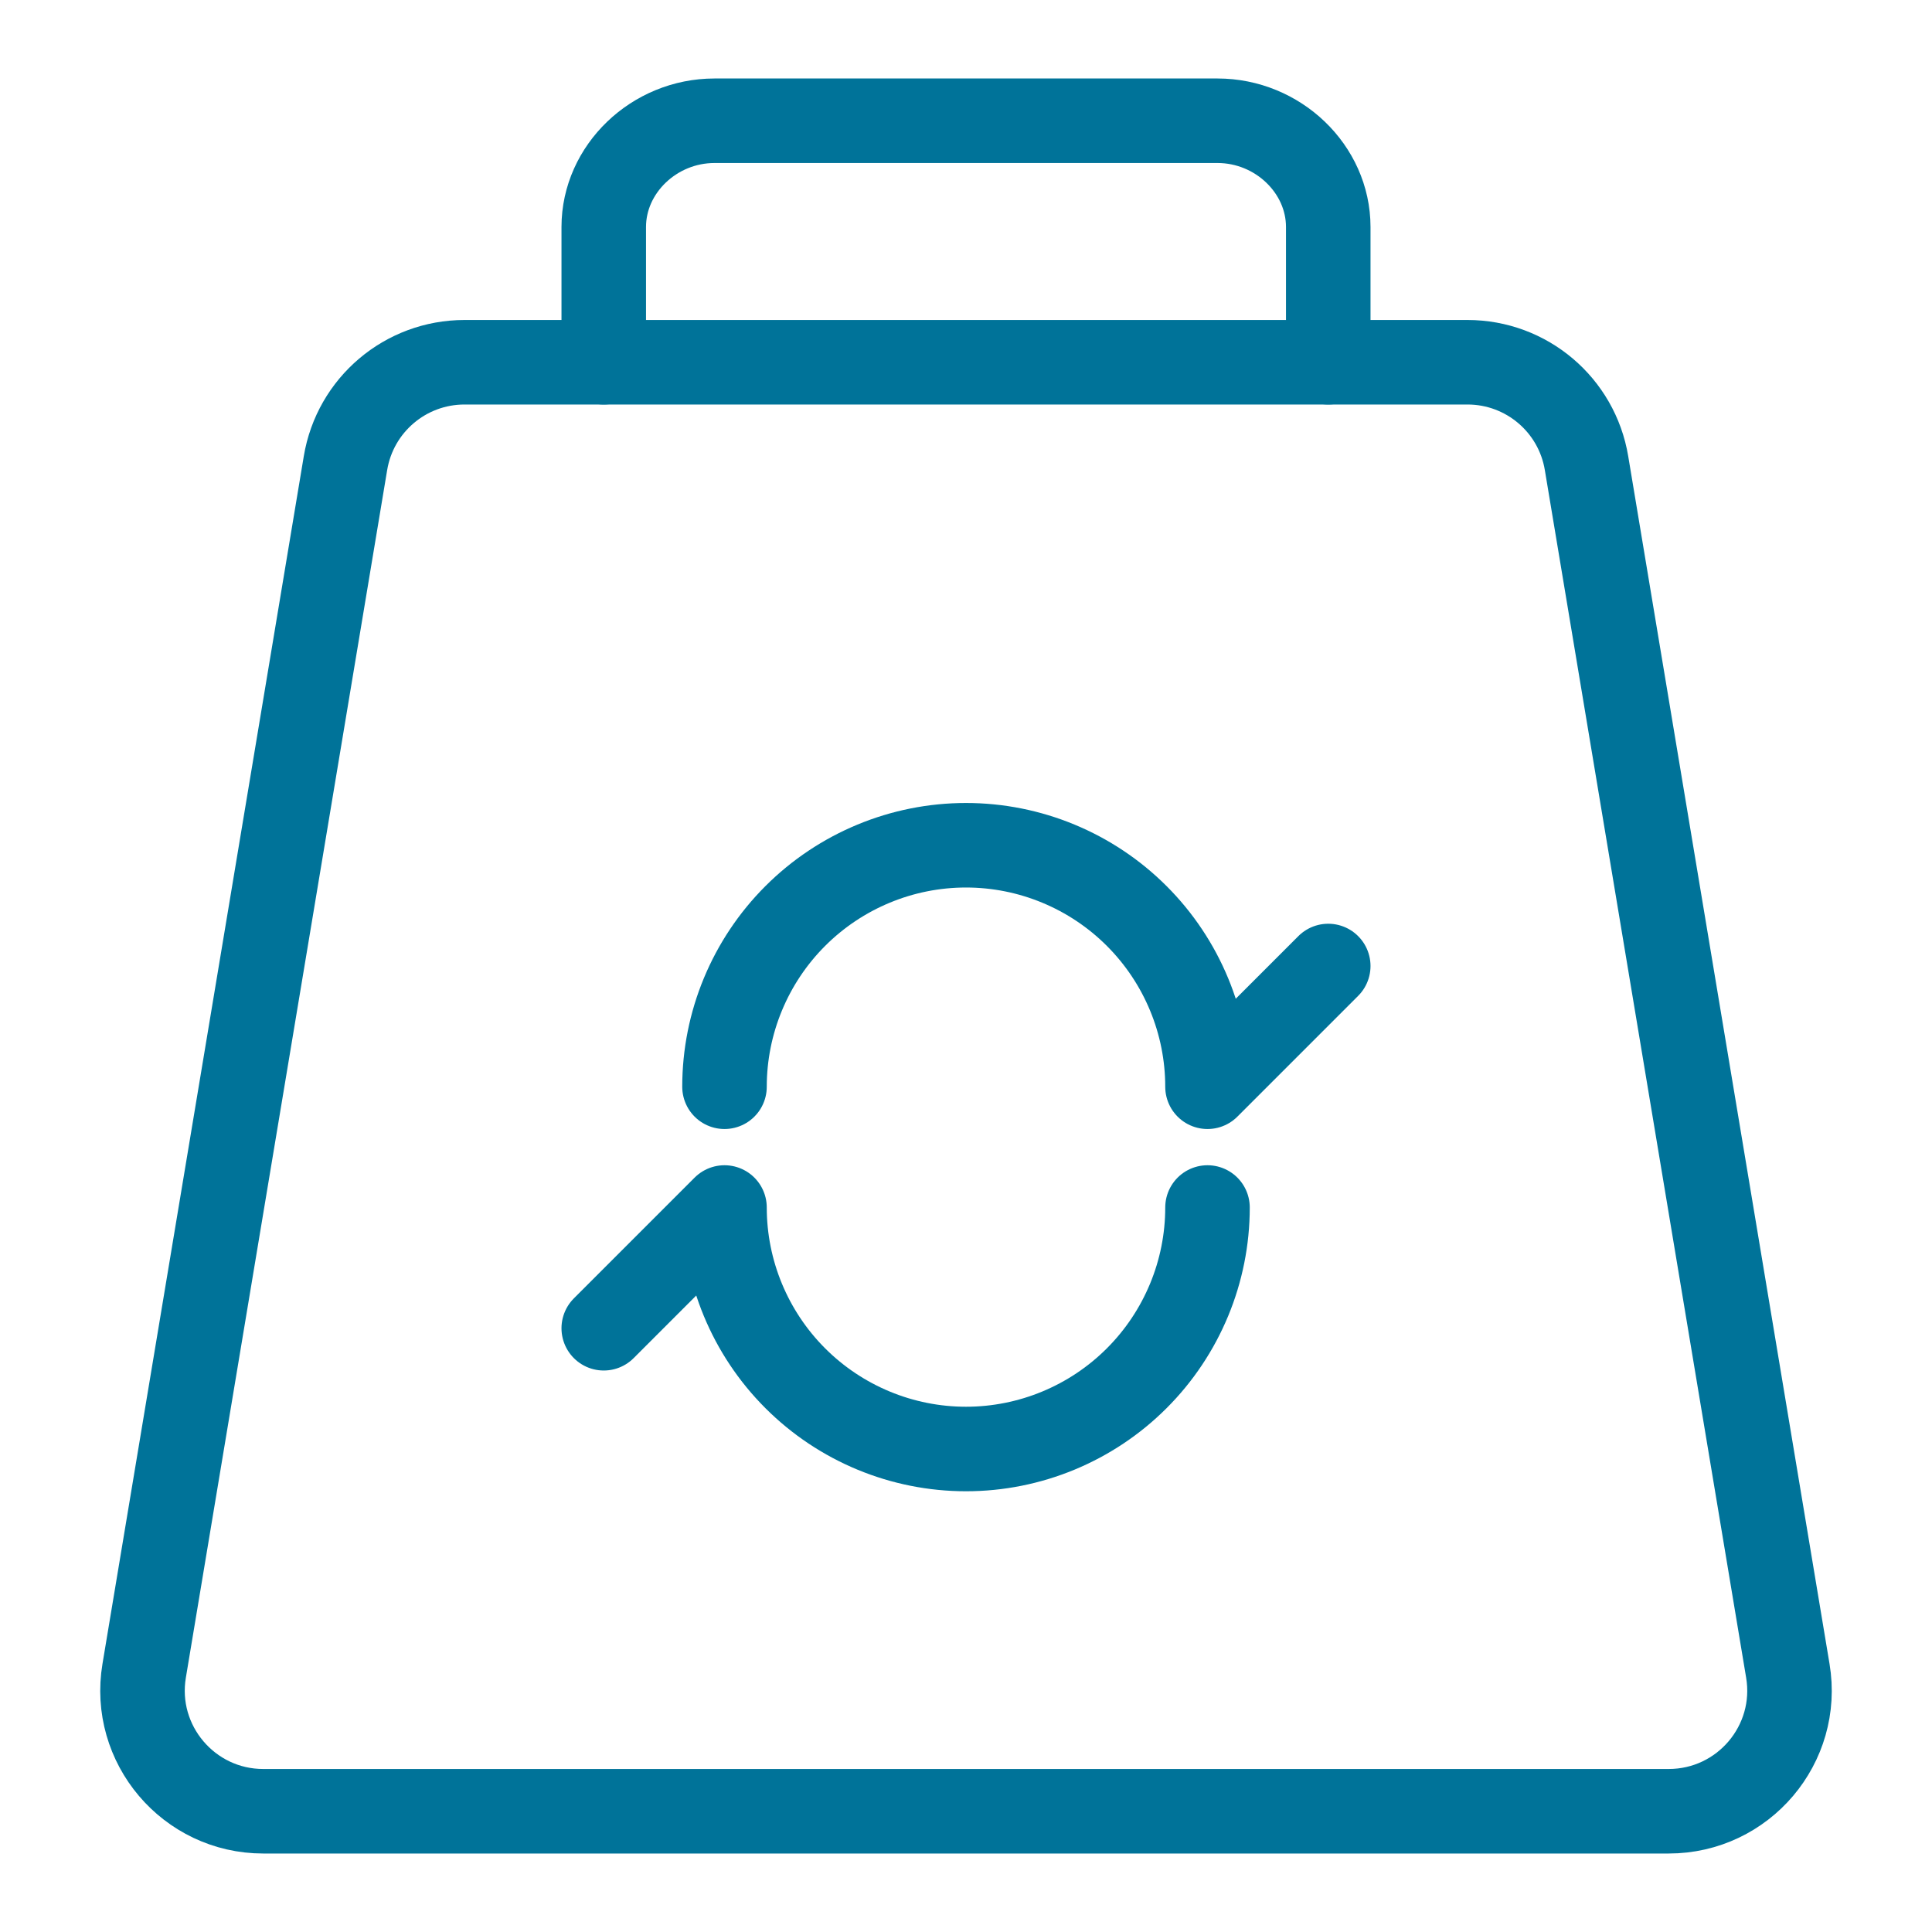
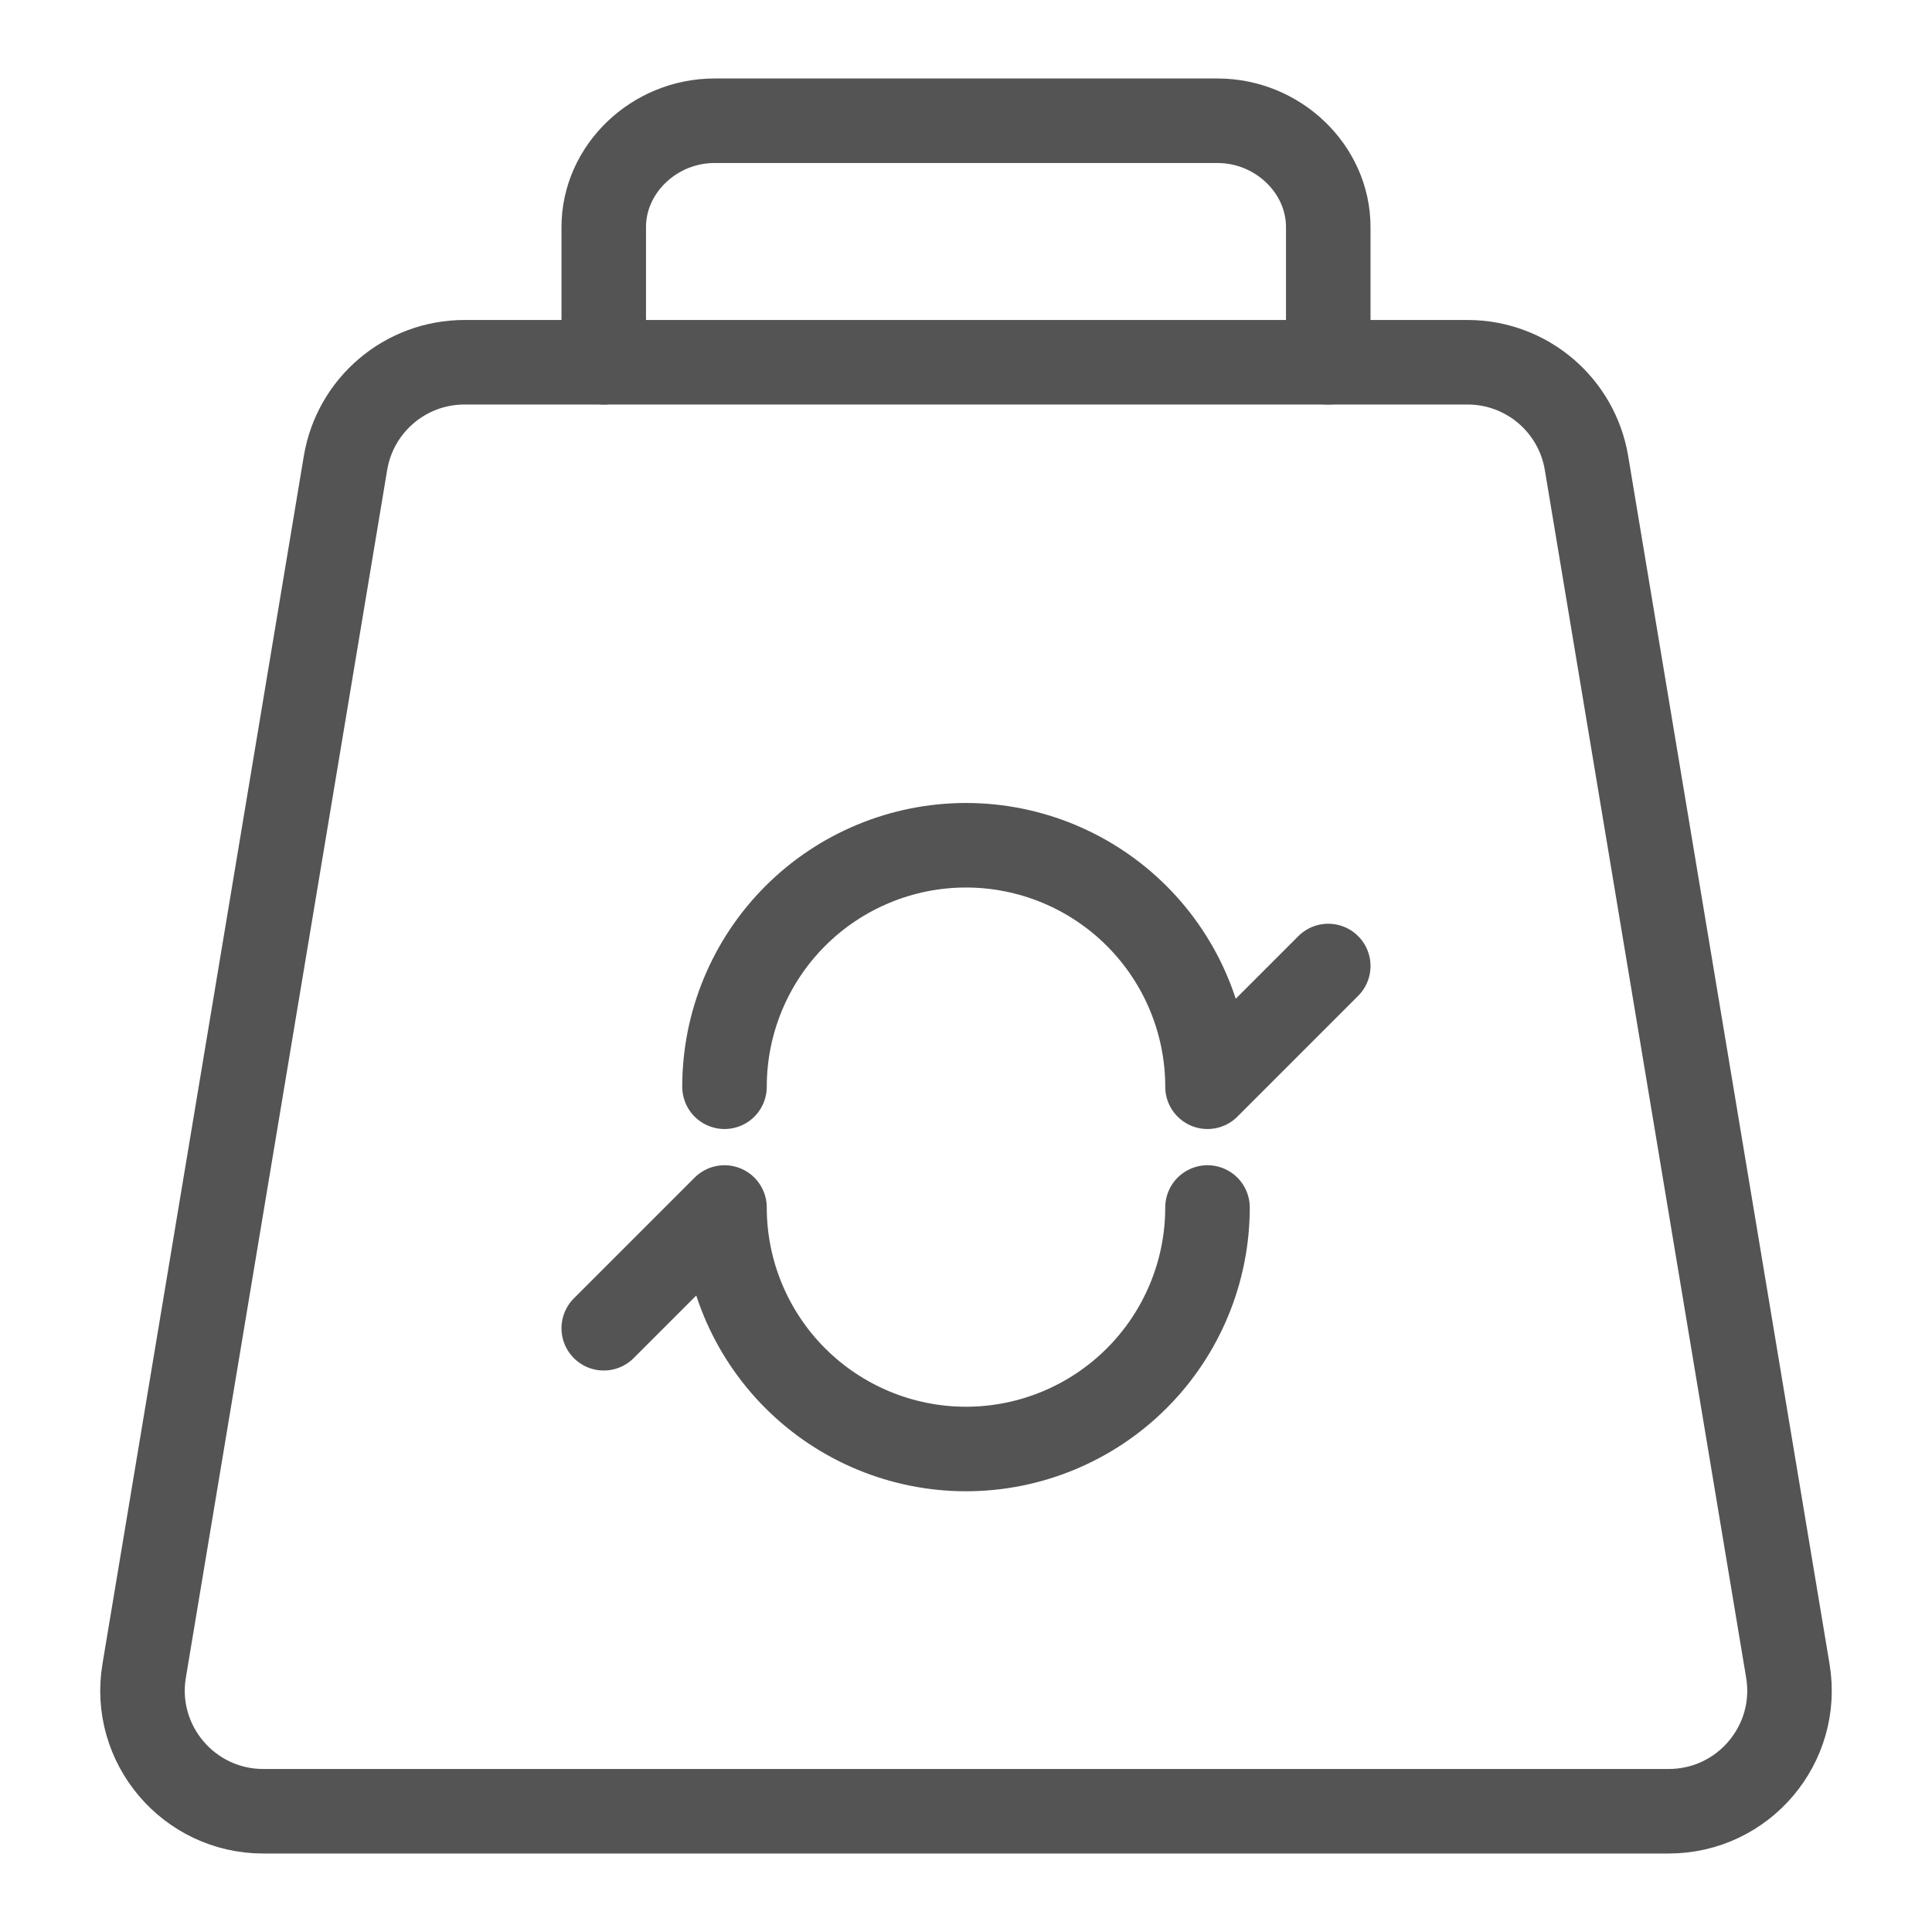
<svg xmlns="http://www.w3.org/2000/svg" width="16" height="16" viewBox="0 0 16 16" fill="none">
-   <path d="M1.194 13.836L2.861 3.836C2.941 3.353 3.358 3 3.847 3H12.153C12.642 3 13.059 3.353 13.139 3.836L14.806 13.836C14.908 14.445 14.438 15 13.819 15H2.18C1.563 15 1.092 14.445 1.194 13.836Z" stroke="#007399" stroke-width="0.7" stroke-linejoin="round" />
-   <path d="M5 3V1.88C5 1.4 5.417 1 5.917 1H10.083C10.583 1 11 1.4 11 1.88V3" stroke="#007399" stroke-width="0.7" stroke-miterlimit="10" stroke-linecap="round" stroke-linejoin="round" />
-   <path d="M6 9C6 8.47 6.211 7.961 6.586 7.586C6.961 7.211 7.47 7 8 7C8.53 7 9.039 7.211 9.414 7.586C9.789 7.961 10 8.47 10 9L11 8" stroke="#007399" stroke-width="0.7" stroke-linecap="round" stroke-linejoin="round" />
-   <path d="M10 10C10 10.53 9.789 11.039 9.414 11.414C9.039 11.789 8.53 12 8 12C7.47 12 6.961 11.789 6.586 11.414C6.211 11.039 6 10.53 6 10L5 11" stroke="#007399" stroke-width="0.7" stroke-linecap="round" stroke-linejoin="round" />
+   <path d="M1.194 13.836L2.861 3.836C2.941 3.353 3.358 3 3.847 3H12.153C12.642 3 13.059 3.353 13.139 3.836L14.806 13.836C14.908 14.445 14.438 15 13.819 15H2.18C1.563 15 1.092 14.445 1.194 13.836Z" stroke="#545454" stroke-width="0.7" stroke-linejoin="round" />
+   <path d="M5 3V1.88C5 1.4 5.417 1 5.917 1H10.083C10.583 1 11 1.4 11 1.88V3" stroke="#545454" stroke-width="0.7" stroke-miterlimit="10" stroke-linecap="round" stroke-linejoin="round" />
+   <path d="M6 9C6 8.47 6.211 7.961 6.586 7.586C6.961 7.211 7.47 7 8 7C8.53 7 9.039 7.211 9.414 7.586C9.789 7.961 10 8.47 10 9L11 8" stroke="#545454" stroke-width="0.7" stroke-linecap="round" stroke-linejoin="round" />
+   <path d="M10 10C10 10.53 9.789 11.039 9.414 11.414C9.039 11.789 8.53 12 8 12C7.47 12 6.961 11.789 6.586 11.414C6.211 11.039 6 10.53 6 10L5 11" stroke="#545454" stroke-width="0.7" stroke-linecap="round" stroke-linejoin="round" />
</svg>
